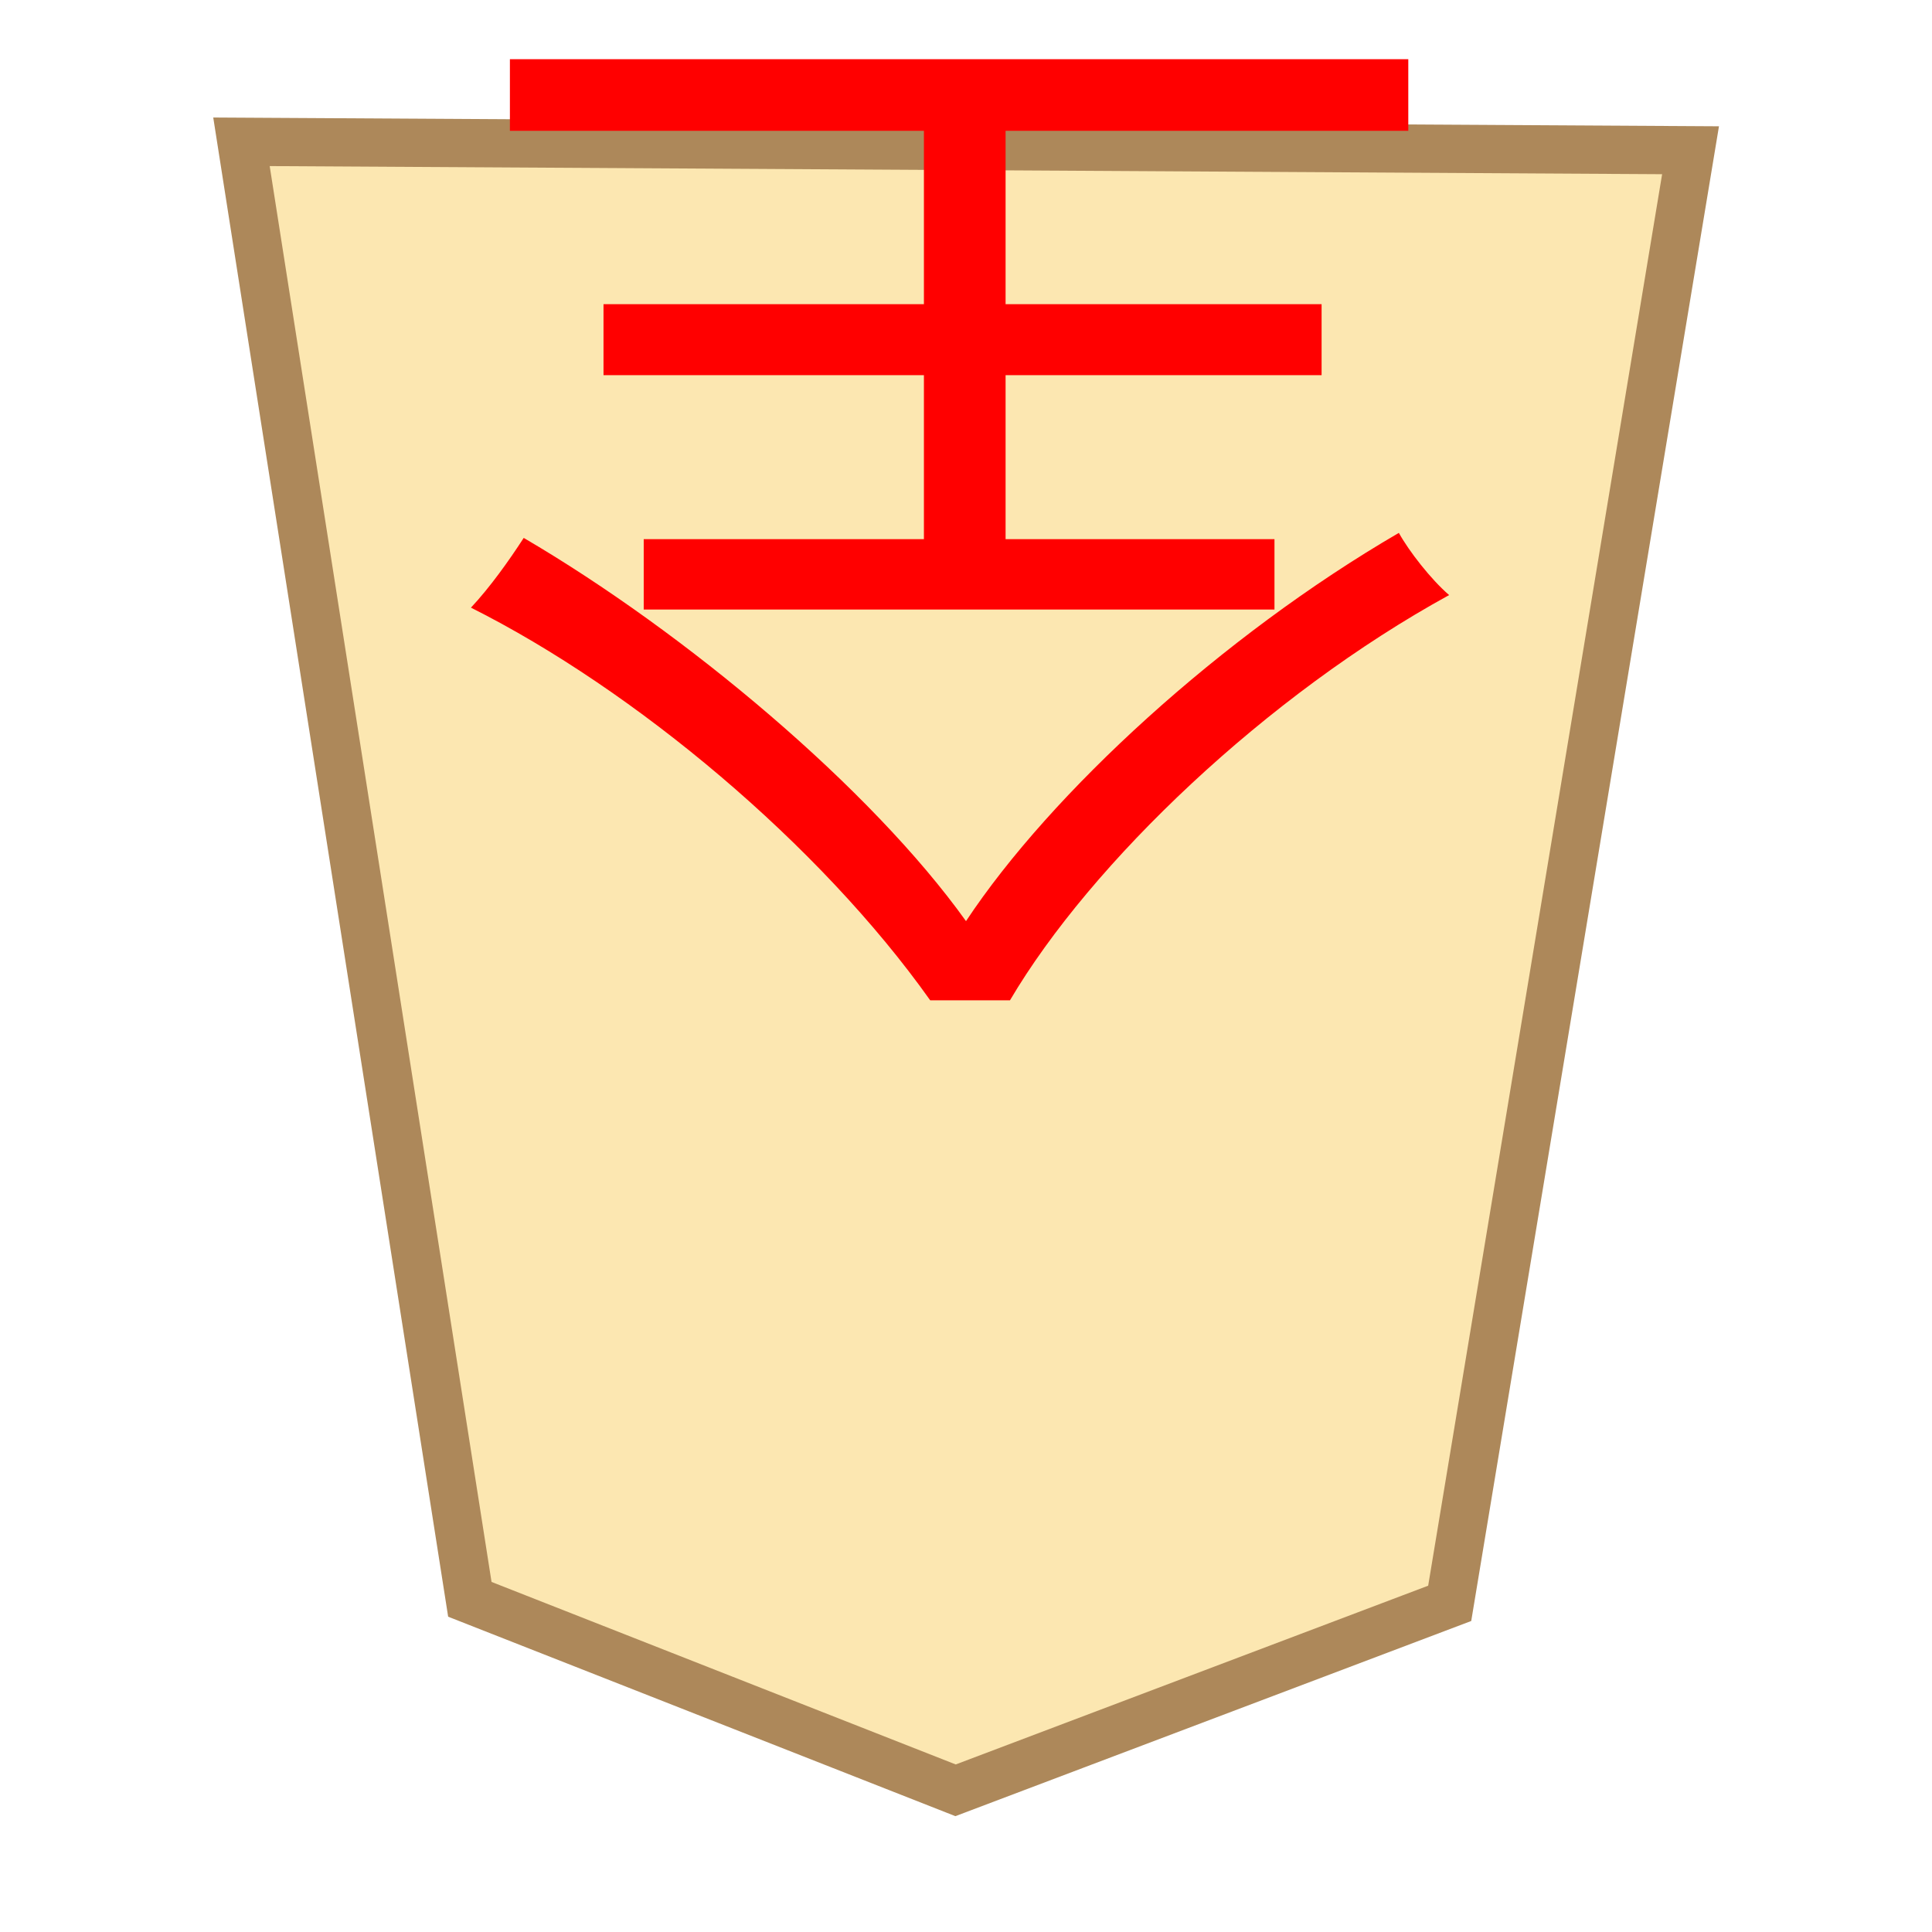
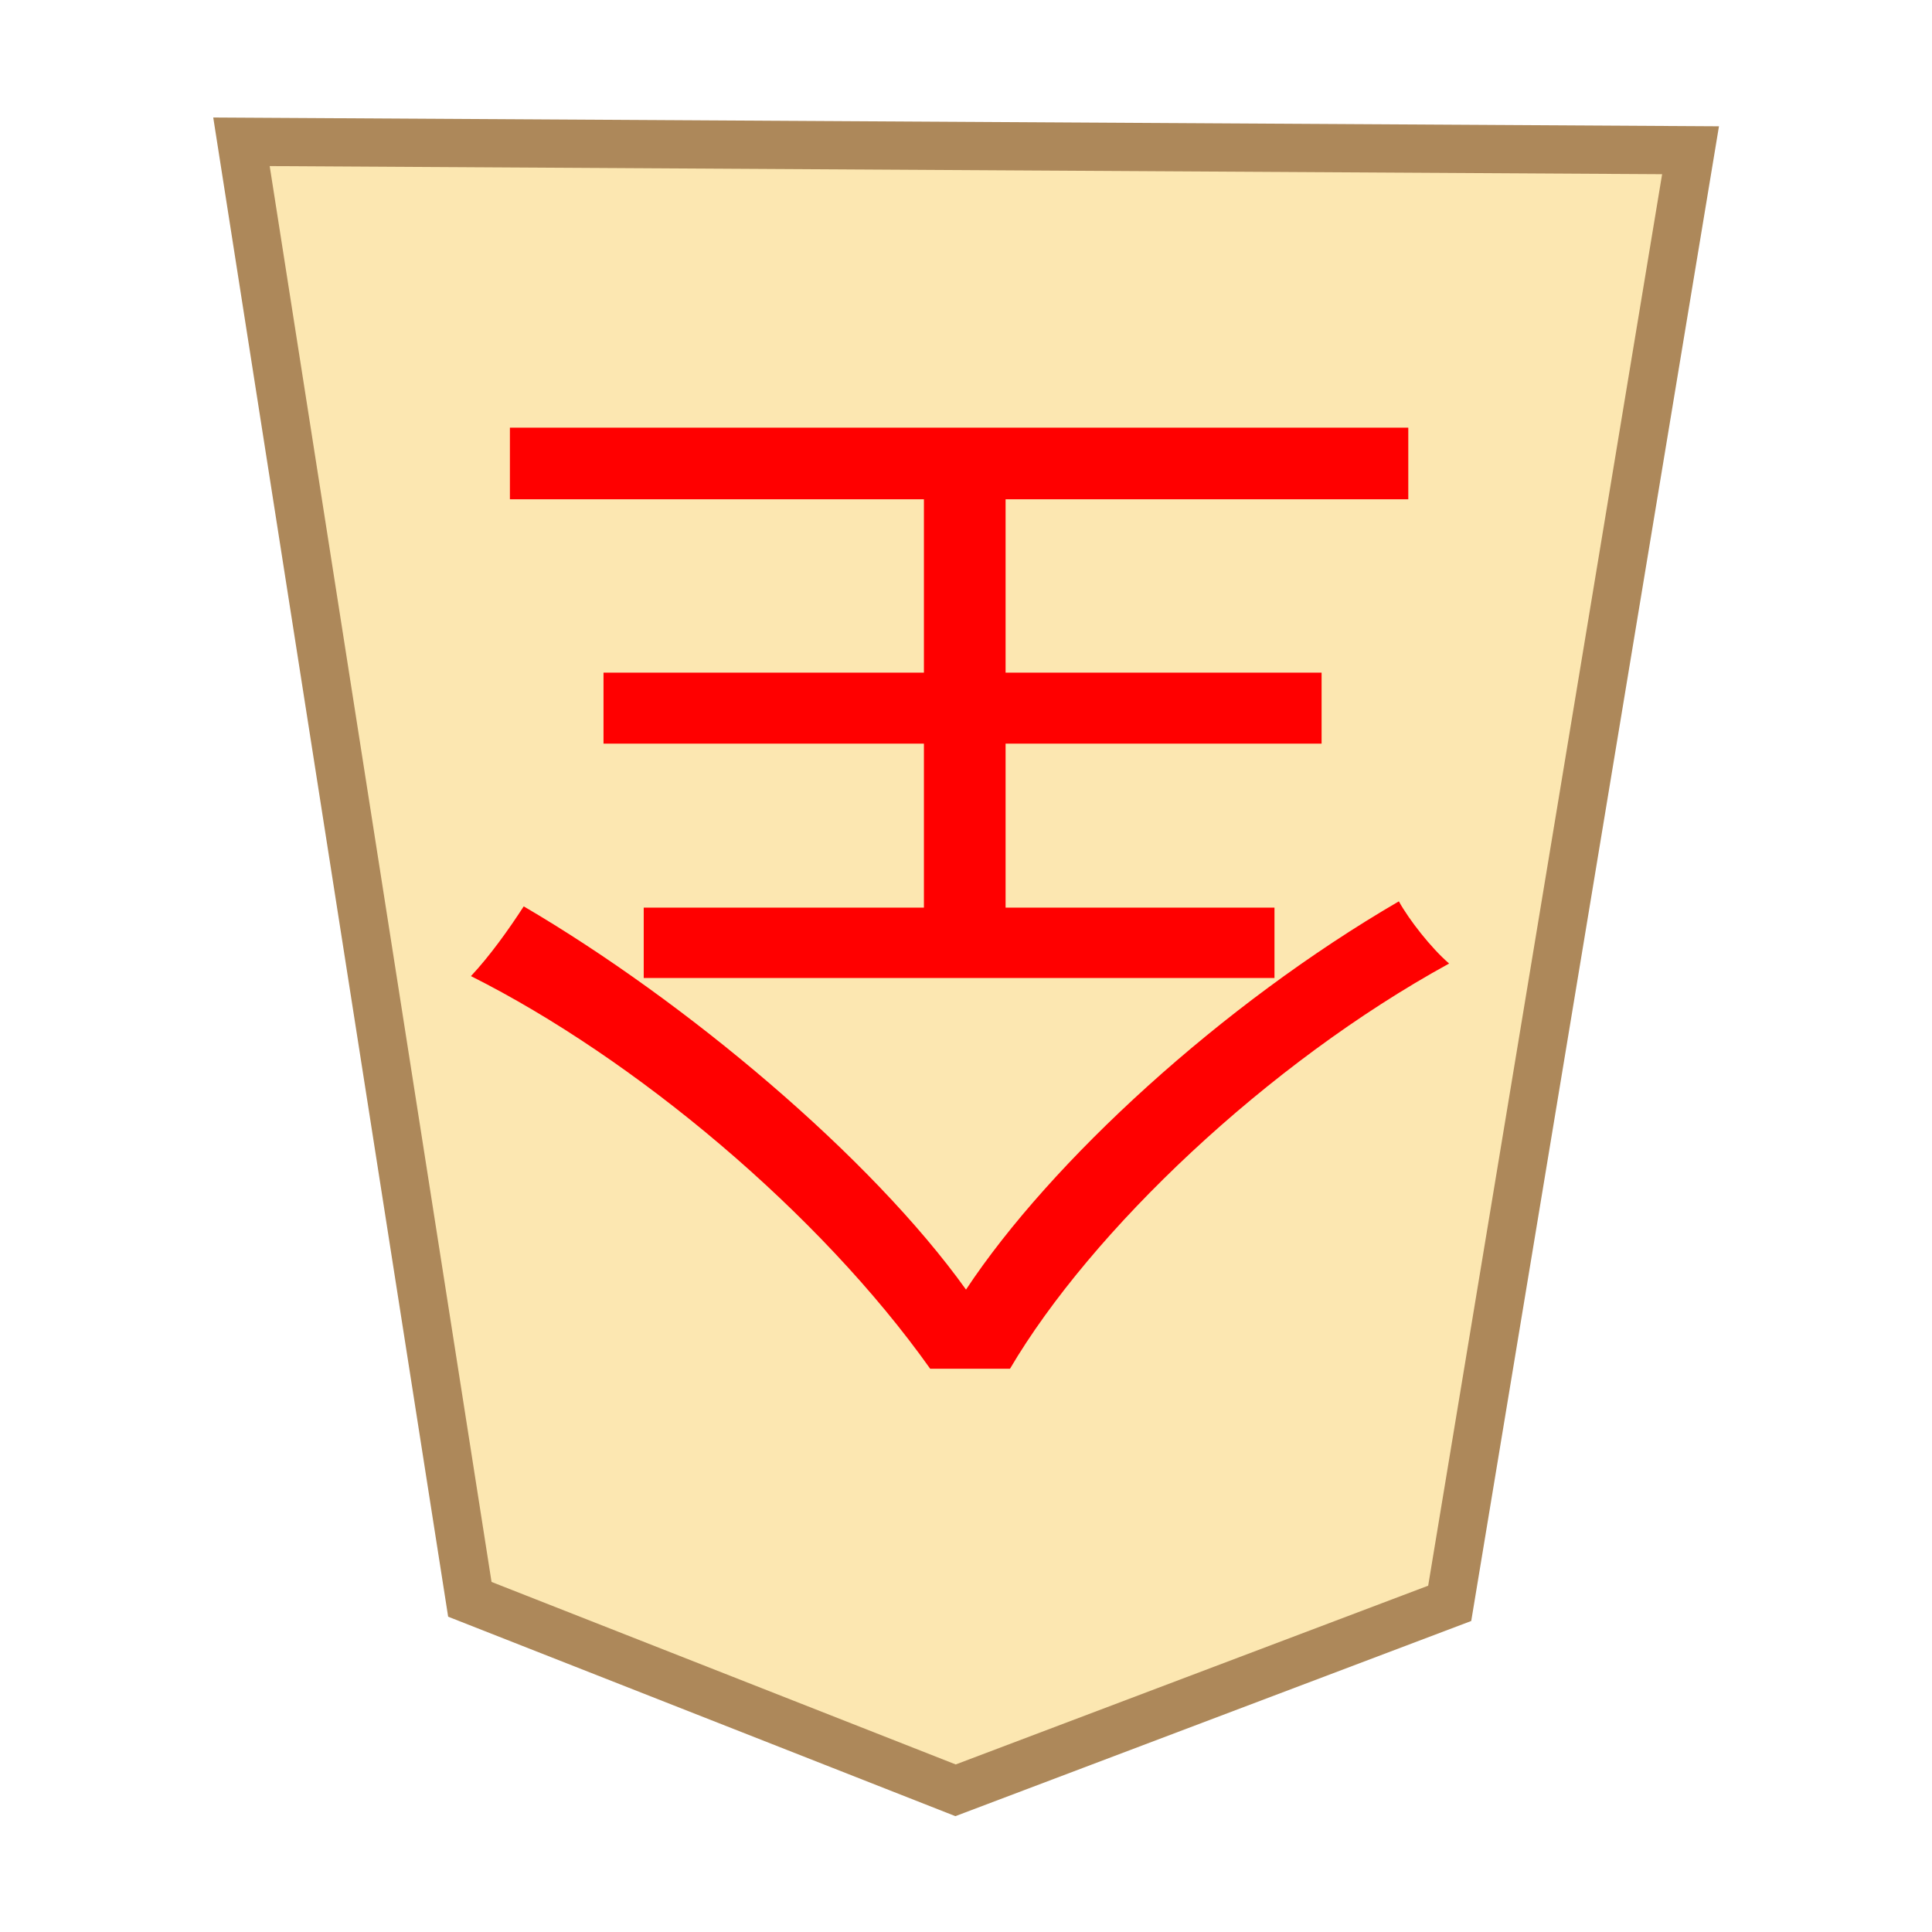
<svg xmlns="http://www.w3.org/2000/svg" version="1.1" width="45" height="45" id="svg14">
  <defs id="defs18" />
  <g transform="matrix(-0.93651,0,0,-0.93651,43.57163,43.57271)" id="g1">
    <polygon points="4.48,42.79 40.52,43 34.84,6.75 22.76,2 10.47,6.65 " fill="#fce7b1" stroke="#ad885a" stroke-width="1.2" id="polygon1" />
-     <text x="22.61" y="34.53" text-anchor="middle" dominant-baseline="middle" font-size="26.19px" fill="#ff0000" font-family="serif" id="text1">全</text>
+     <text x="22.61" y="34.53" text-anchor="middle" font-size="26.19px" fill="#ff0000" font-family="serif" id="text1">全</text>
  </g>
</svg>
